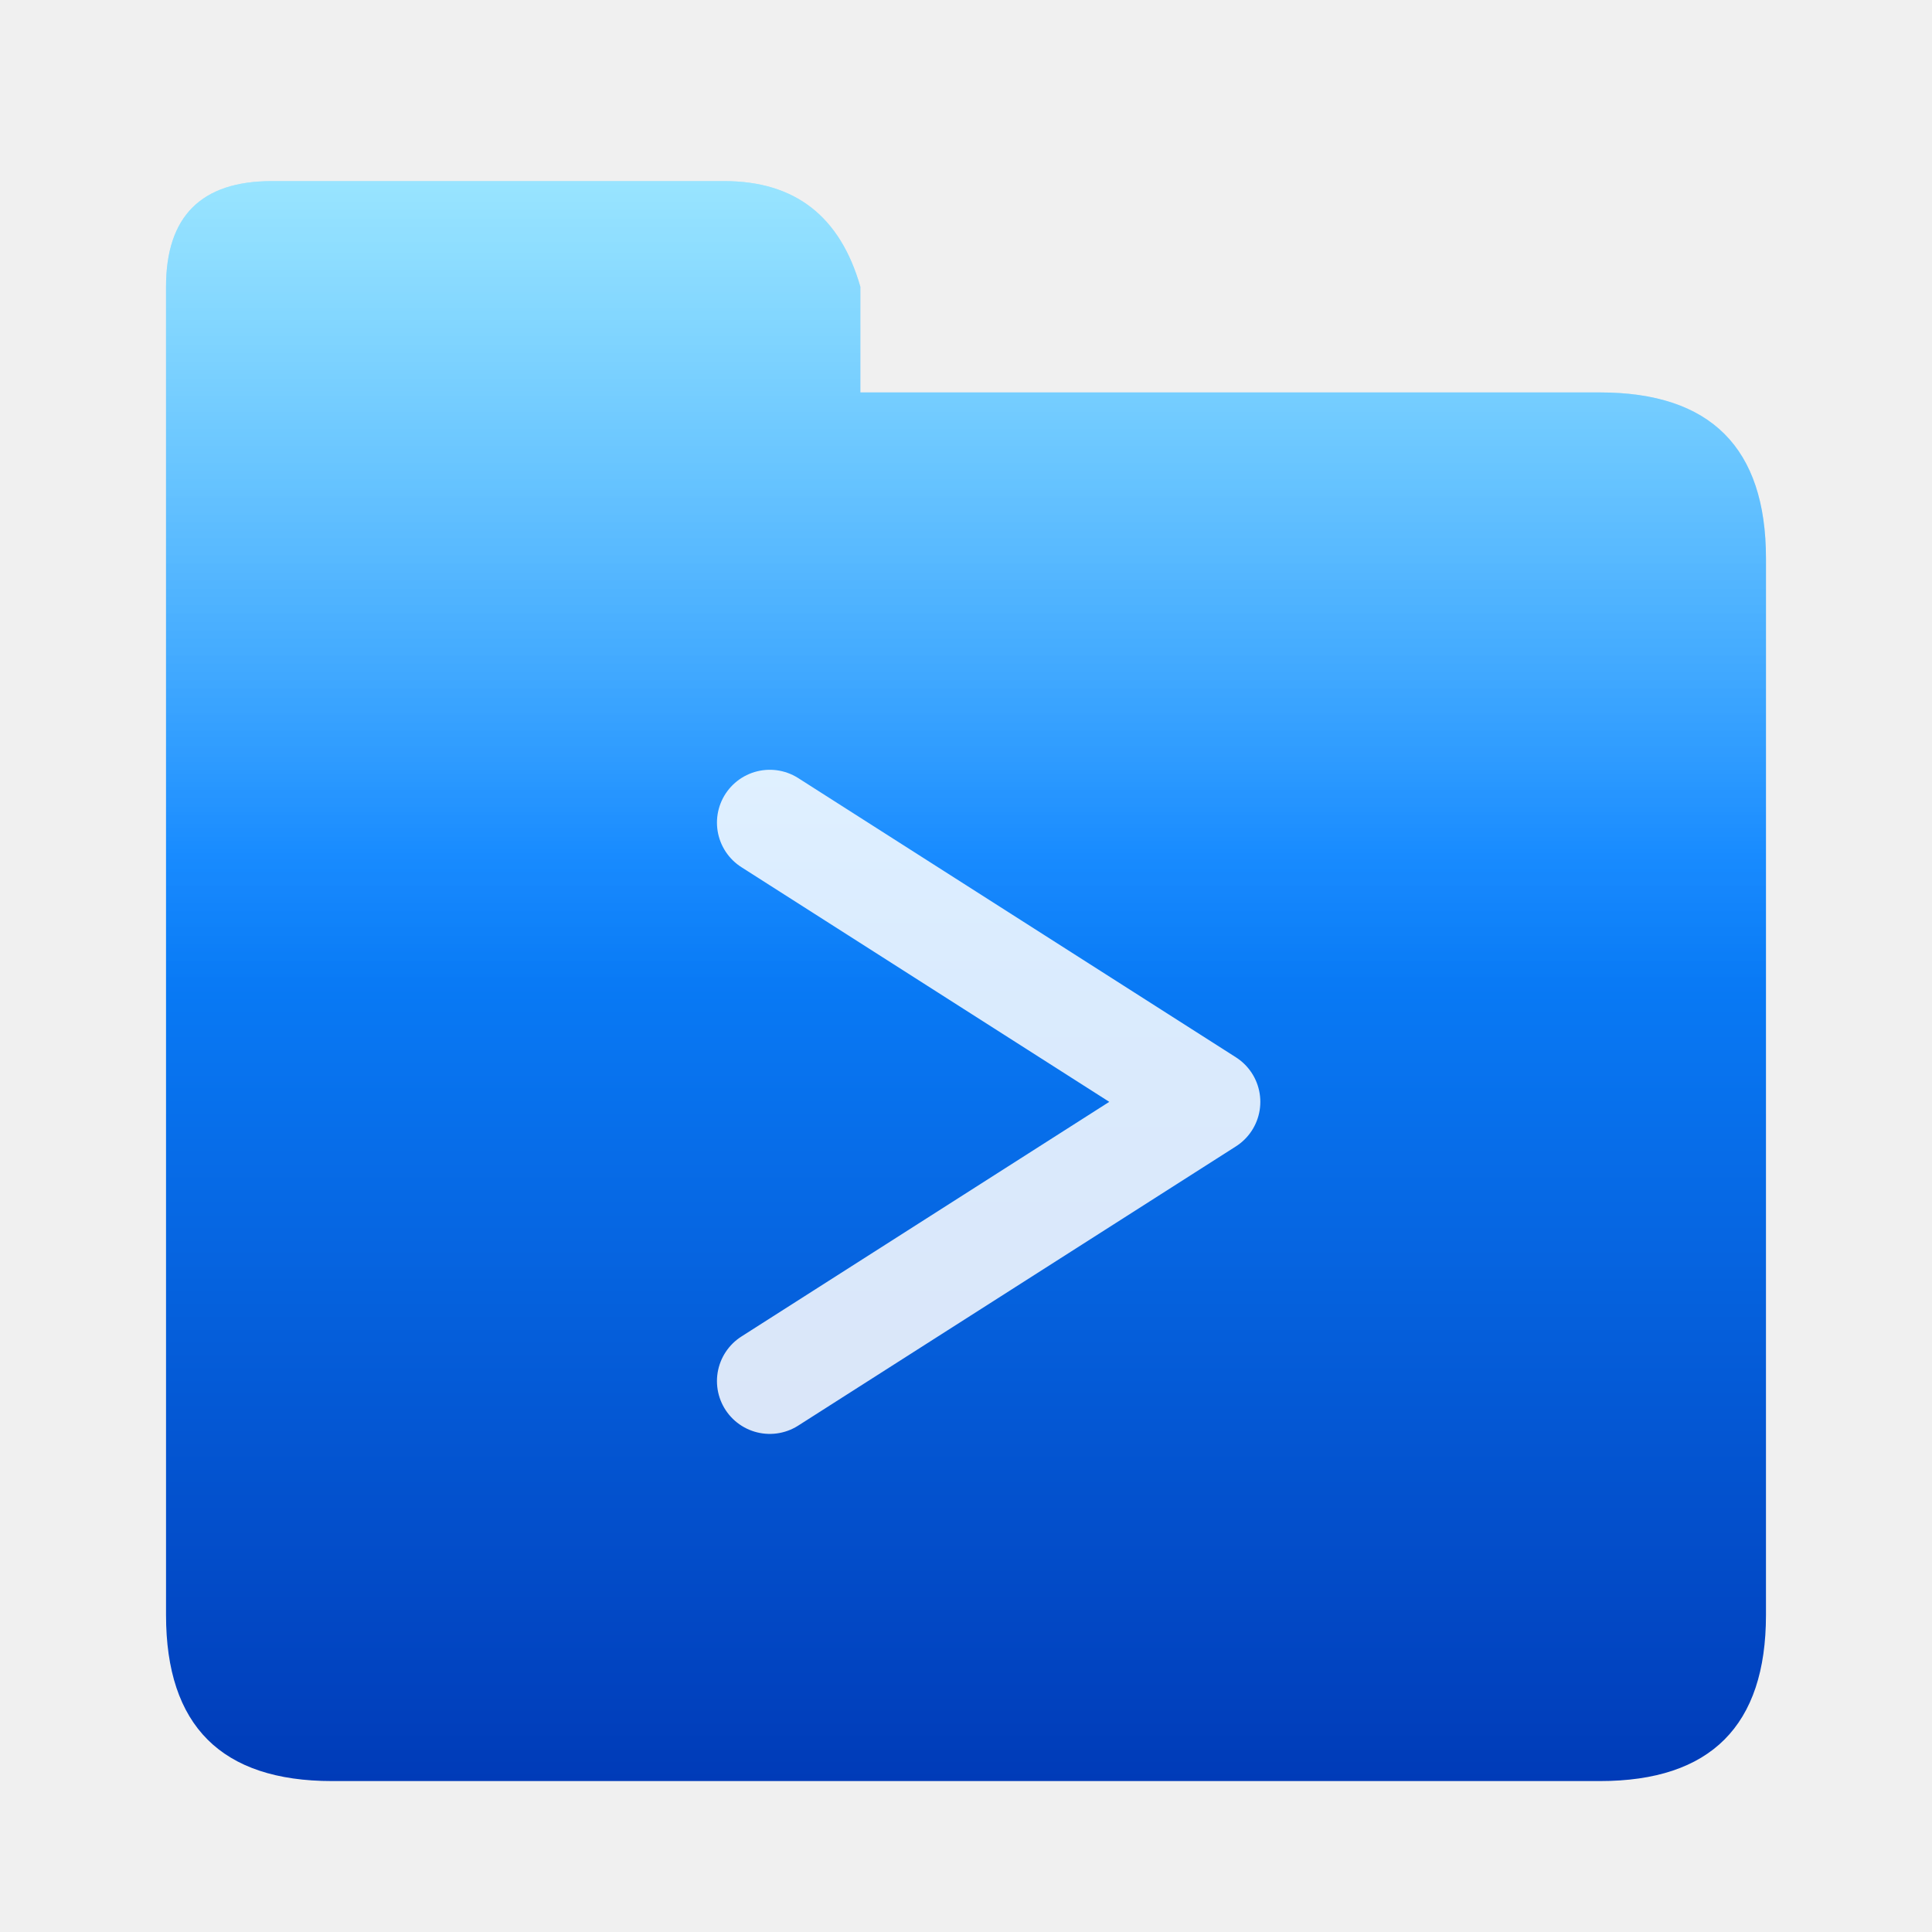
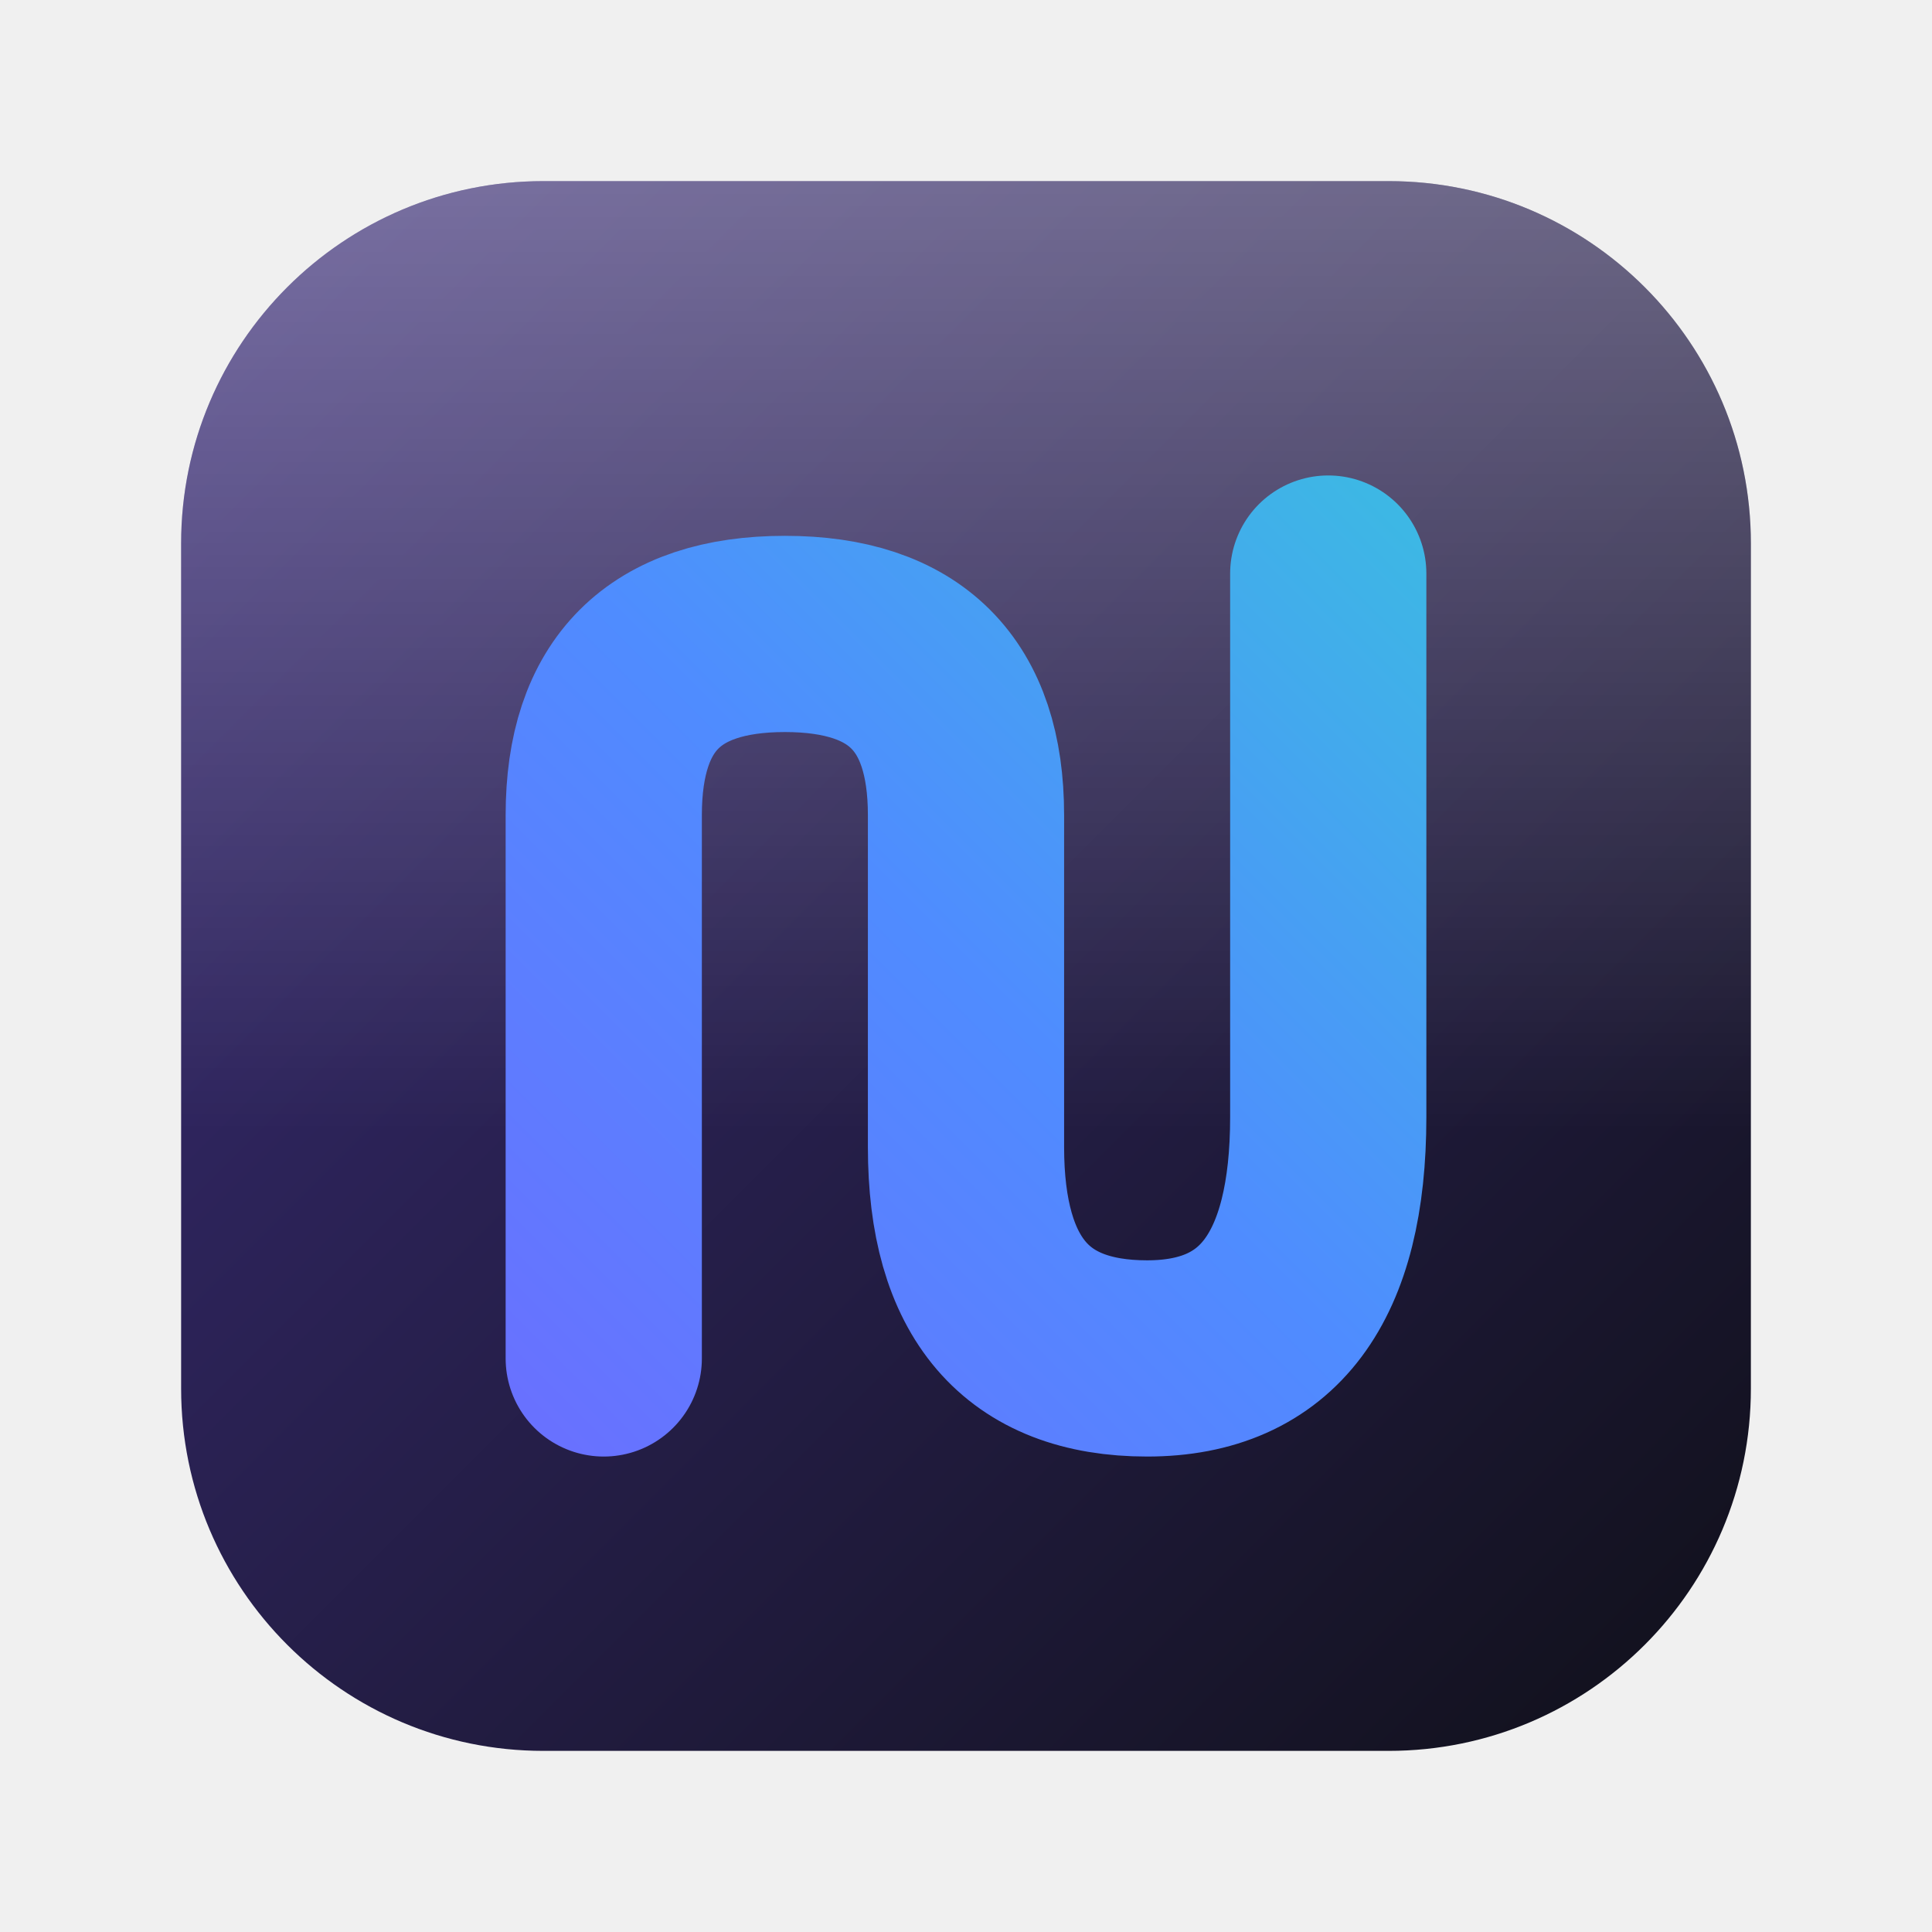
<svg xmlns="http://www.w3.org/2000/svg" viewBox="0 0 512 512" fill="none">
  <defs>
-     <linearGradient id="g" x1="256" y1="48" x2="256" y2="472" gradientUnits="userSpaceOnUse">
-       <stop offset="0%" stop-color="#5AD4FF" />
-       <stop offset="42%" stop-color="#0A84FF" />
-       <stop offset="100%" stop-color="#003BB8" />
+     <linearGradient id="mbg" x1="48" y1="48" x2="464" y2="464" gradientUnits="userSpaceOnUse">
+       <stop offset="0%" stop-color="#3B2D7A" />
+       <stop offset="100%" stop-color="#101019" />
    </linearGradient>
-     <linearGradient id="s" x1="256" y1="48" x2="256" y2="260" gradientUnits="userSpaceOnUse">
-       <stop offset="0%" stop-color="white" stop-opacity="0.38" />
+     <linearGradient id="mstroke" x1="48" y1="464" x2="464" y2="48" gradientUnits="userSpaceOnUse">
+       <stop offset="0%" stop-color="#7C5CFF" />
+       <stop offset="50%" stop-color="#4F8CFF" />
+       <stop offset="100%" stop-color="#2FD9D0" />
+     </linearGradient>
+     <linearGradient id="mspec" x1="256" y1="48" x2="256" y2="300" gradientUnits="userSpaceOnUse">
+       <stop offset="0%" stop-color="white" stop-opacity="0.32" />
      <stop offset="100%" stop-color="white" stop-opacity="0" />
    </linearGradient>
  </defs>
-   <path d="M44 76            Q44 48 72 48            L192 48            Q220 48 228 76            L228 104            L424 104            Q468 104 468 148            L468 428            Q468 472 424 472            L88 472            Q44 472 44 428            Z" fill="url(#g)" />
-   <path d="M44 76            Q44 48 72 48            L192 48            Q220 48 228 76            L228 104            L424 104            Q468 104 468 148            L468 428            Q468 472 424 472            L88 472            Q44 472 44 428            Z" fill="url(#s)" />
-   <path d="M204 218 L320 292 L204 366" stroke="white" stroke-width="28" stroke-linecap="round" stroke-linejoin="round" fill="none" opacity="0.85" />
+   <rect x="48" y="48" width="416" height="416" rx="96" fill="url(#mbg)" />
+   <rect x="48" y="48" width="416" height="416" rx="96" fill="url(#mspec)" />
+   <path d="M160 360            L160 216            Q160 168 208 168            Q256 168 256 216            L256 304            Q256 360 304 360            Q352 360 352 296            L352 152" fill="none" stroke="url(#mstroke)" stroke-width="52" stroke-linecap="round" stroke-linejoin="round" />
</svg>
